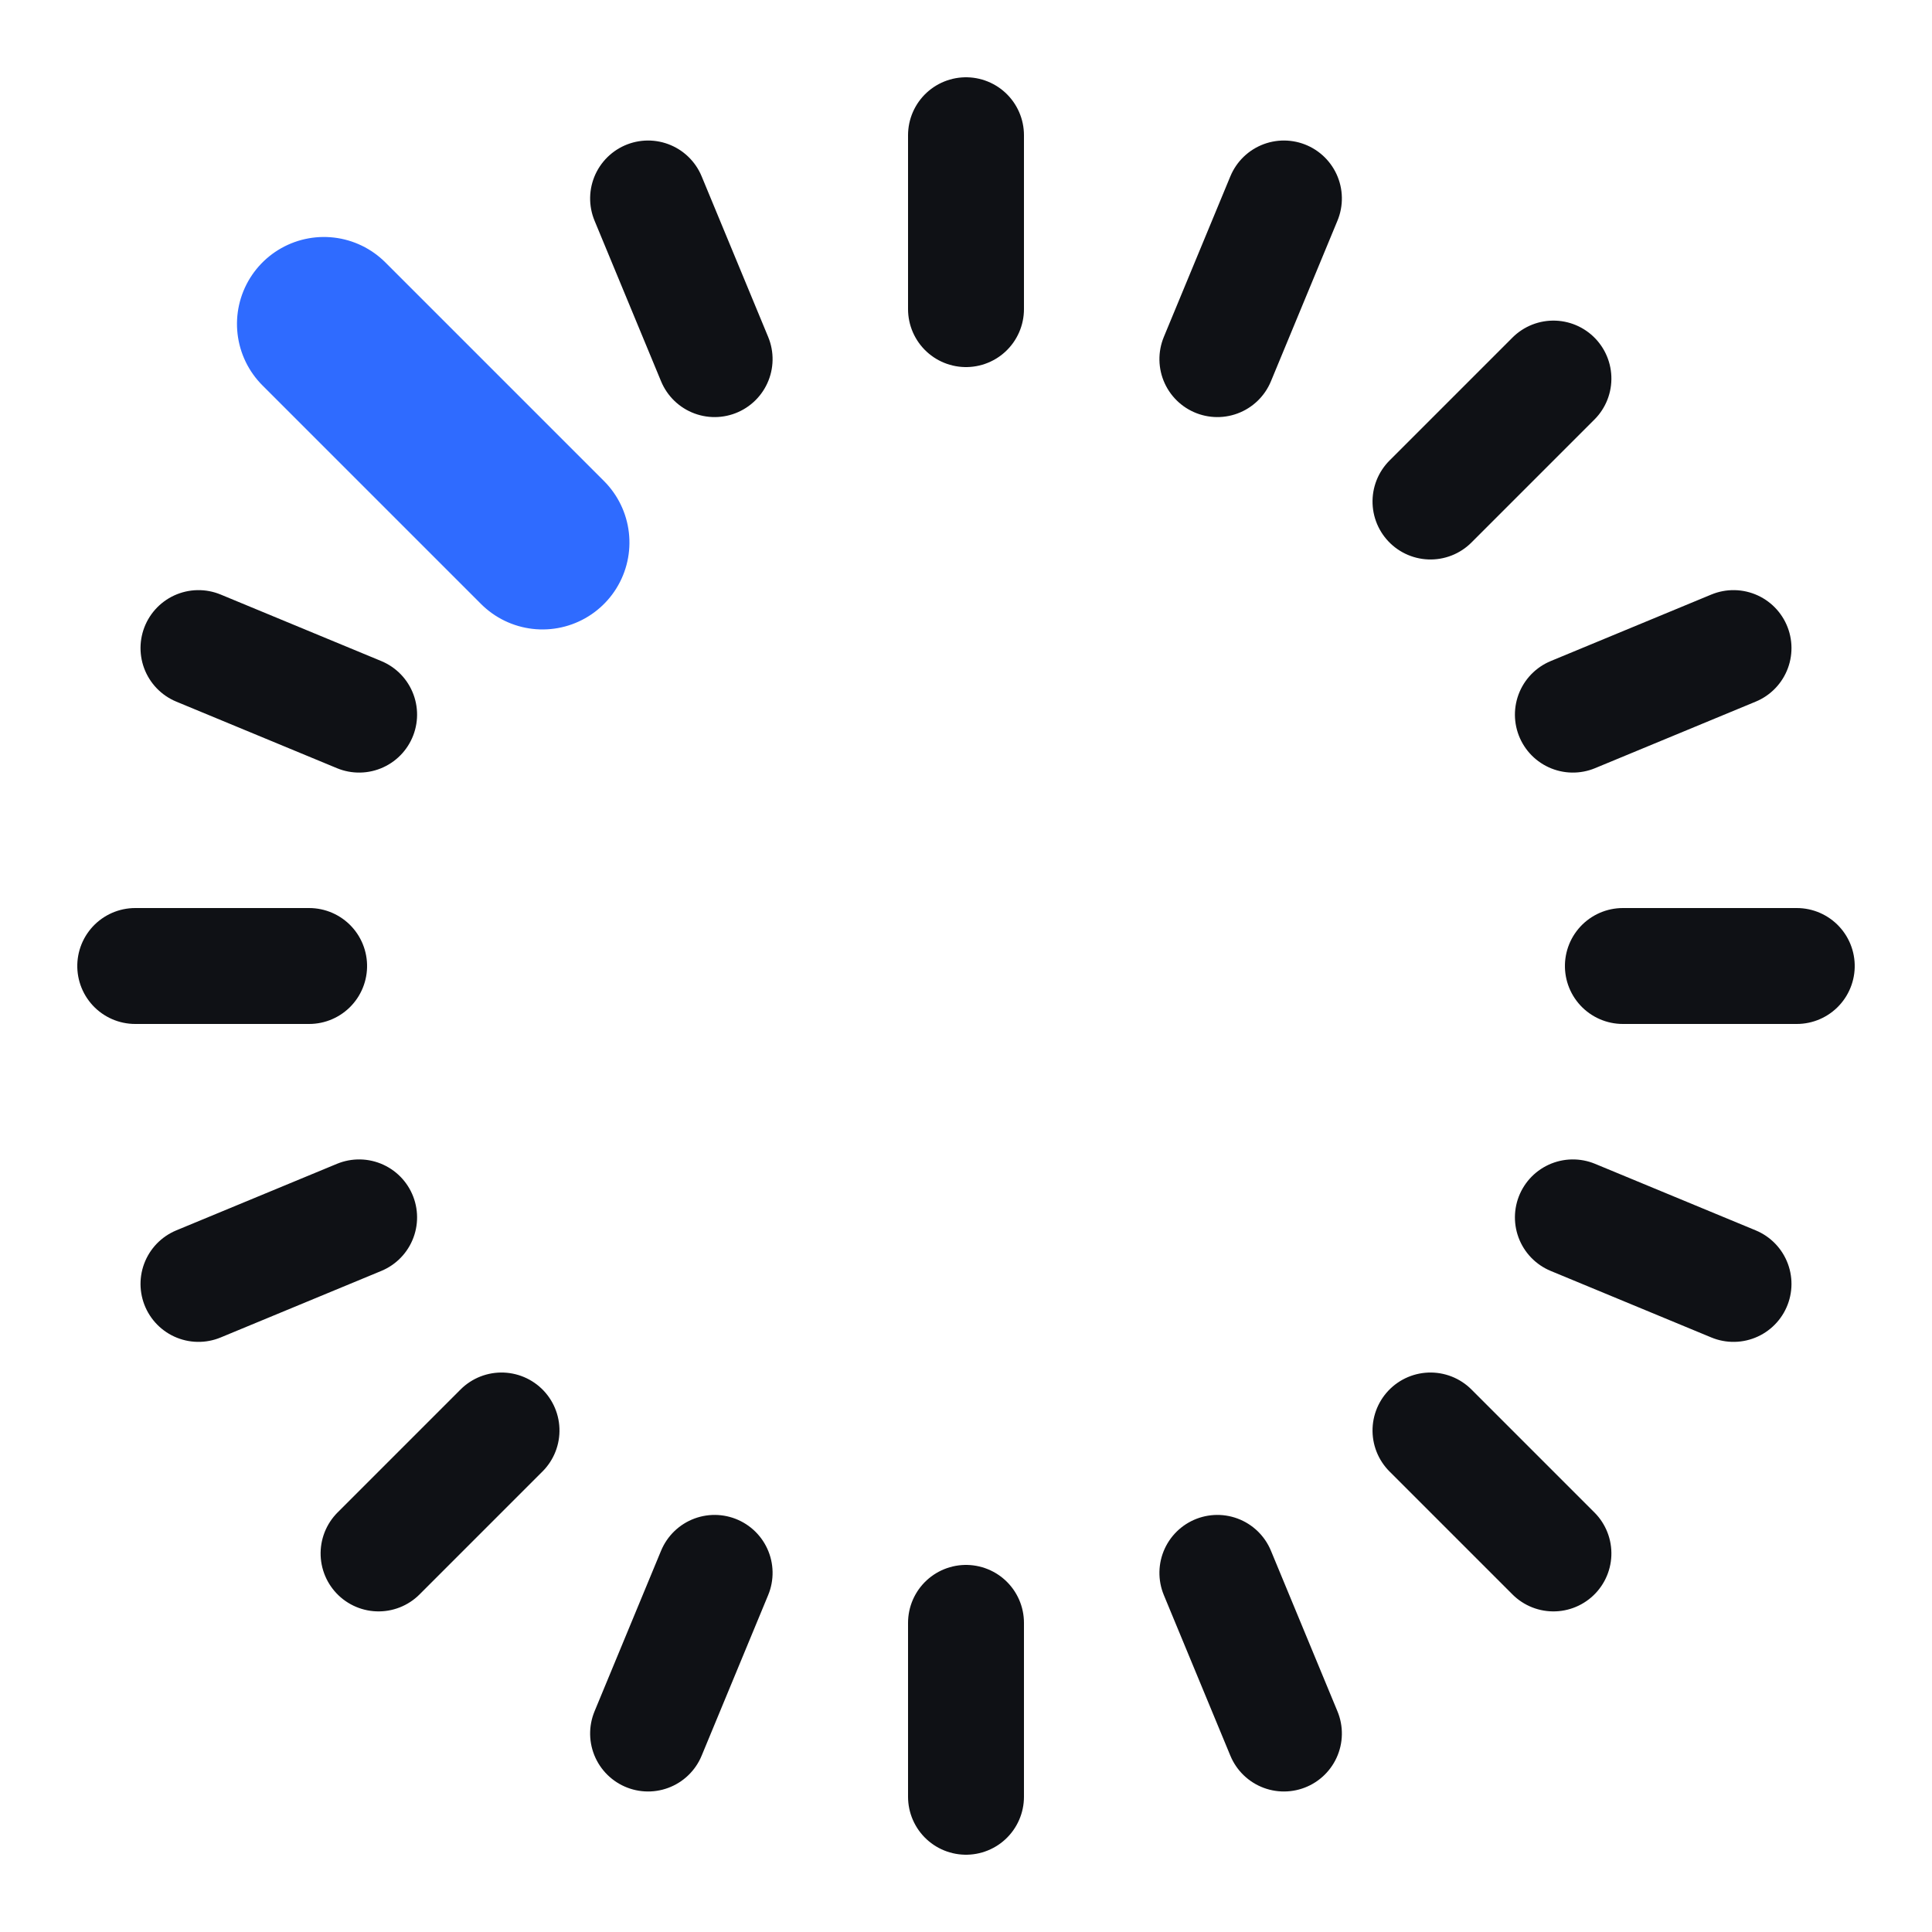
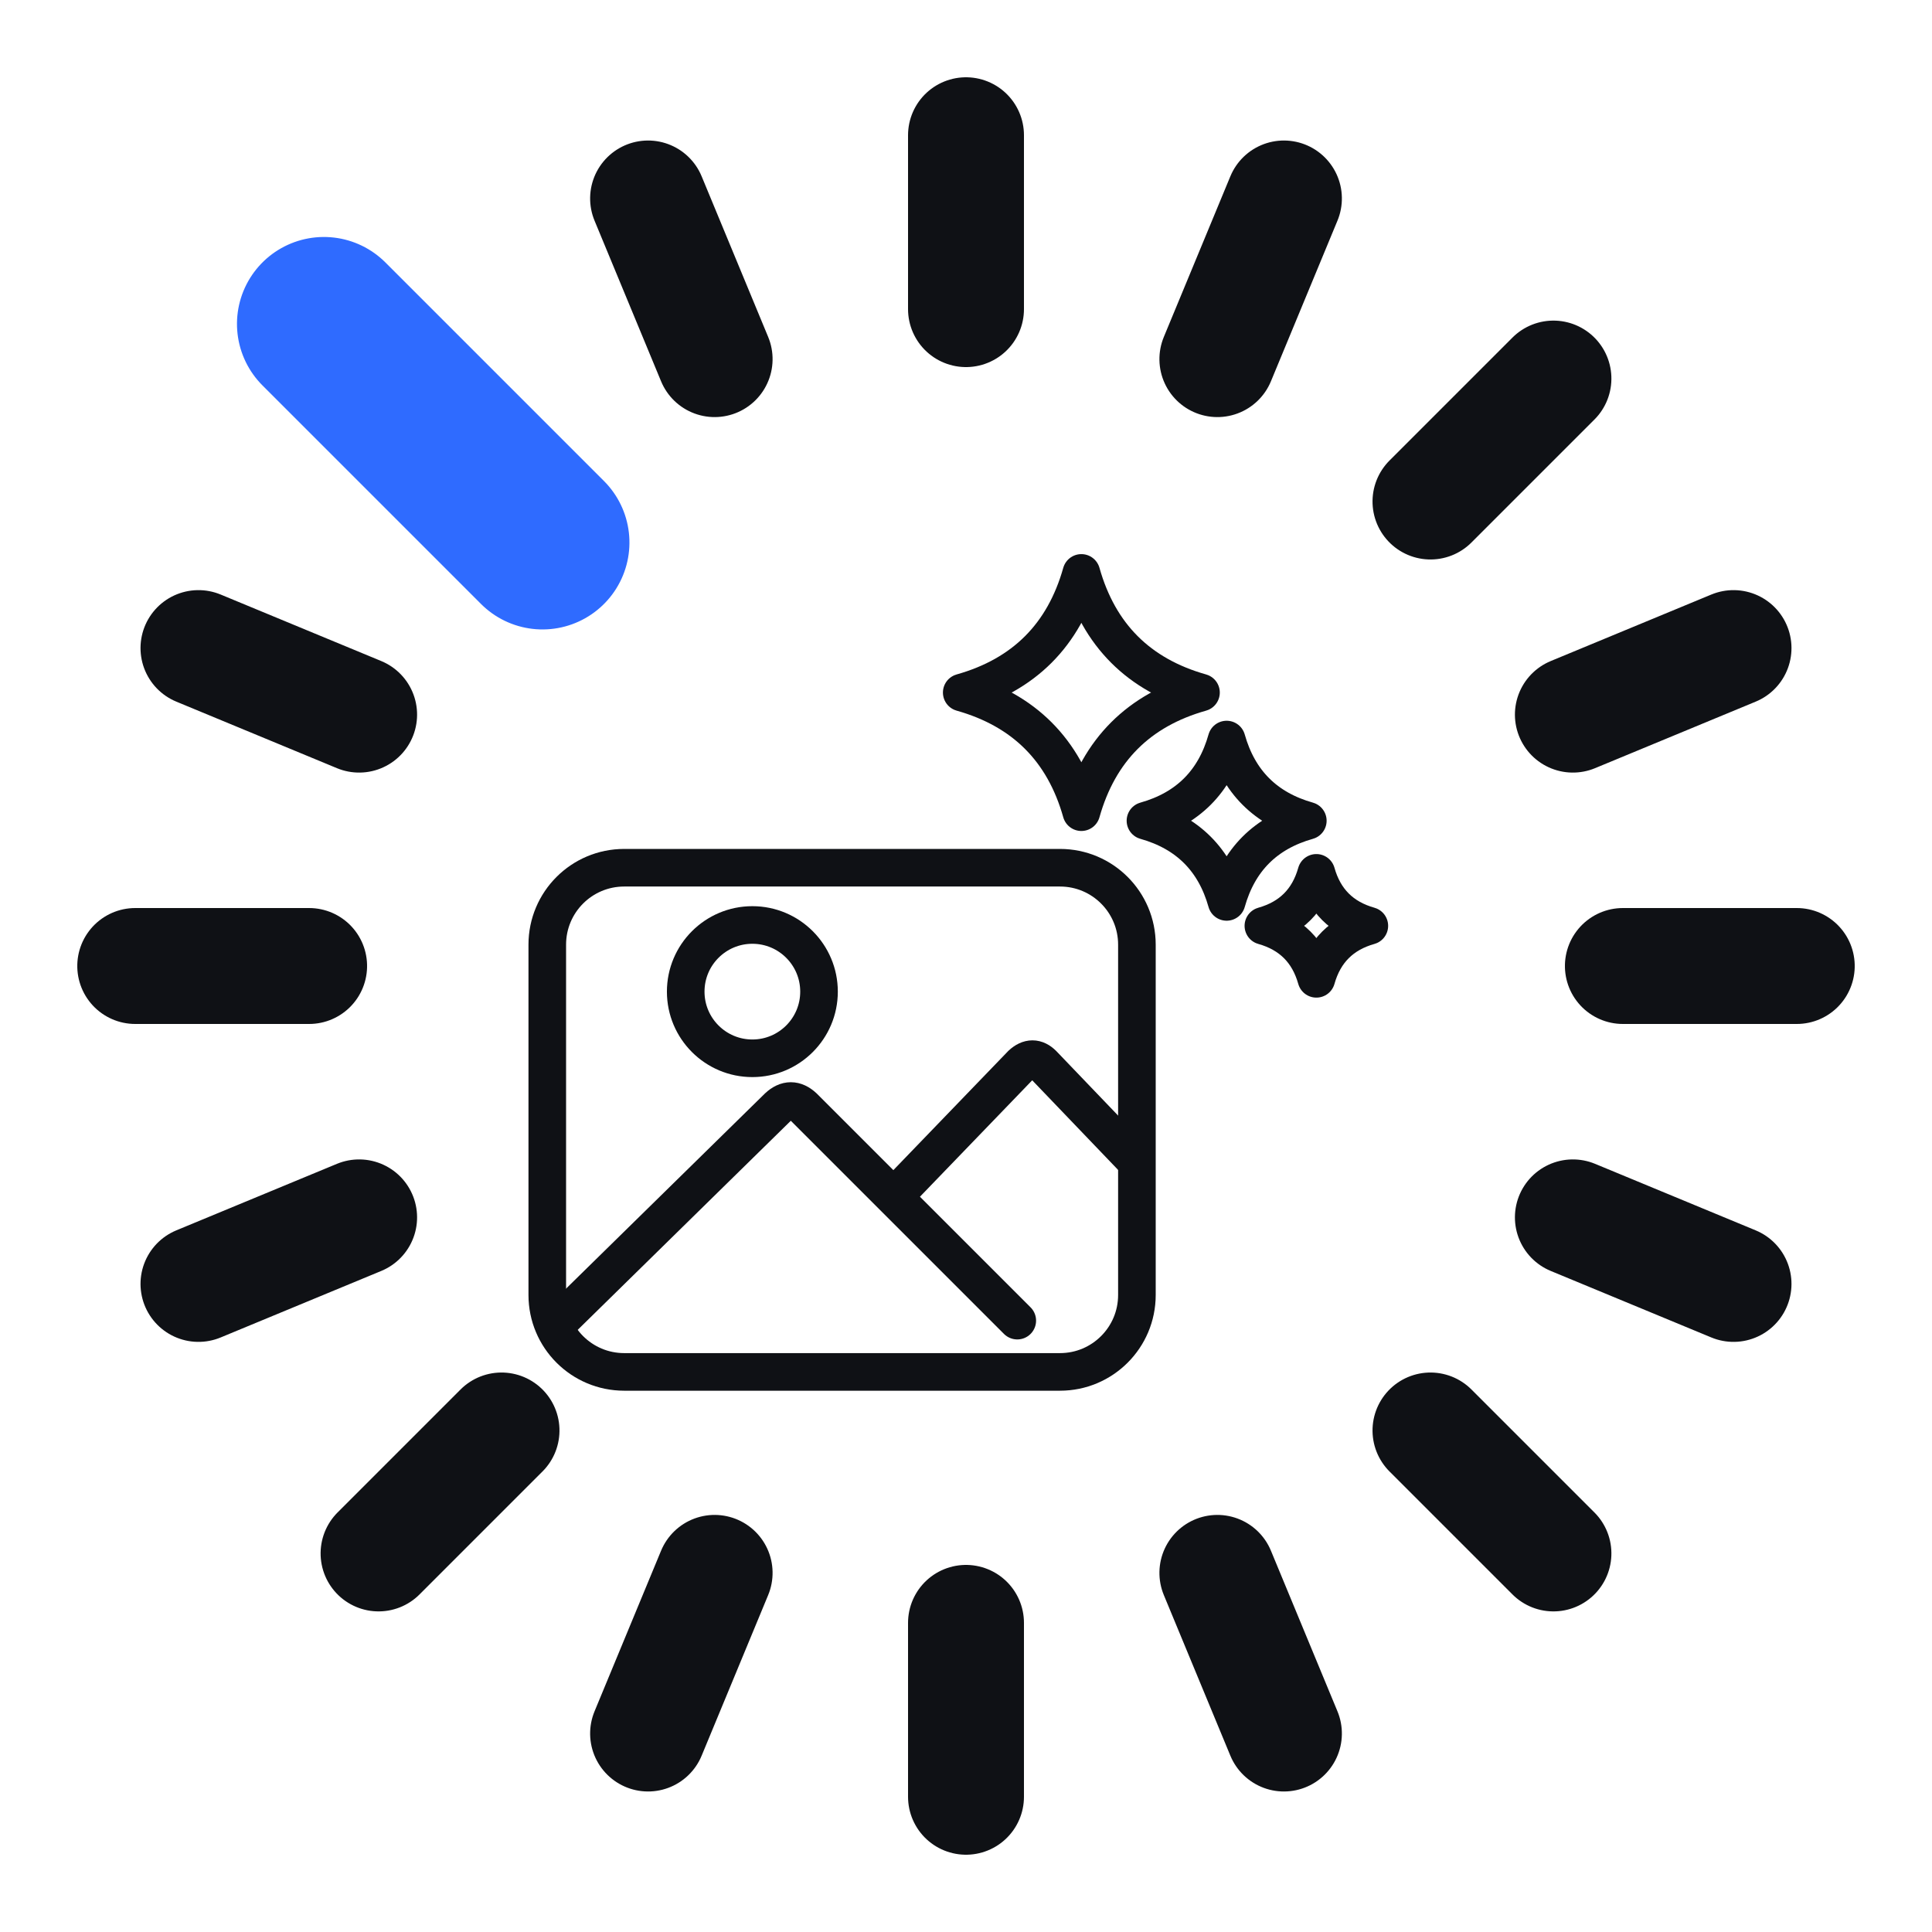
<svg xmlns="http://www.w3.org/2000/svg" viewBox="0 0 100 100" width="512" height="512">
  <g stroke="#0f1115" stroke-width="6" stroke-linecap="round">
    <line x1="50" y1="7" x2="50" y2="16" transform="rotate(0 50 50)" />
    <line x1="50" y1="7" x2="50" y2="16" transform="rotate(22.5 50 50)" />
    <line x1="50" y1="7" x2="50" y2="16" transform="rotate(45 50 50)" />
    <line x1="50" y1="7" x2="50" y2="16" transform="rotate(67.5 50 50)" />
    <line x1="50" y1="7" x2="50" y2="16" transform="rotate(90 50 50)" />
    <line x1="50" y1="7" x2="50" y2="16" transform="rotate(112.5 50 50)" />
    <line x1="50" y1="7" x2="50" y2="16" transform="rotate(135 50 50)" />
    <line x1="50" y1="7" x2="50" y2="16" transform="rotate(157.5 50 50)" />
    <line x1="50" y1="7" x2="50" y2="16" transform="rotate(180 50 50)" />
    <line x1="50" y1="7" x2="50" y2="16" transform="rotate(202.5 50 50)" />
    <line x1="50" y1="7" x2="50" y2="16" transform="rotate(225 50 50)" />
    <line x1="50" y1="7" x2="50" y2="16" transform="rotate(247.5 50 50)" />
    <line x1="50" y1="7" x2="50" y2="16" transform="rotate(270 50 50)" />
    <line x1="50" y1="7" x2="50" y2="16" transform="rotate(292.5 50 50)" />
    <line x1="50" y1="7" x2="50" y2="16" transform="rotate(337.5 50 50)" />
  </g>
  <line x1="50" y1="3" x2="50" y2="19" stroke="#2f6bff" stroke-width="9" stroke-linecap="round" transform="rotate(315 50 50)" />
-   <image x="27" y="27" width="46" height="46" preserveAspectRatio="xMidYMid meet" />
+   <svg x="27" y="27" width="46" height="46" preserveAspectRatio="xMidYMid meet" viewBox="180 15 1040 1040" fill="none" stroke="#0f1115" stroke-width="44" stroke-linecap="round" stroke-linejoin="round">
+     <defs>
+       <clipPath id="c">
+         <rect x="210" y="420" width="690" height="590" rx="90" />
+       </clipPath>
+     </defs>
+     <rect x="210" y="420" width="690" height="590" rx="90" />
+     <circle cx="450" cy="565" r="78" />
+     <path clip-path="url(#c)" d="M215 960 L480 700 Q495 686 510 700 L760 950 M630 790 L765 650 Q778 638 790 650 L905 770" />
+     <path d="M835 75 Q865.8 184.2 975 215 Q865.8 245.8 835 355 Q804.2 245.8 695 215 Q804.2 184.2 835 75Z" />
+     <path d="M1005 270 Q1025.9 344.1 1100 365 Q1025.9 385.9 1005 460 Q984.1 385.9 910 365 Q984.1 344.1 1005 270Z" />
+     <path d="M1110 426 Q1123.64 474.36 1172 488 Q1123.64 501.64 1110 550 Q1096.36 501.64 1048 488 Q1096.36 474.36 1110 426Z" />
+   </svg>
</svg>
